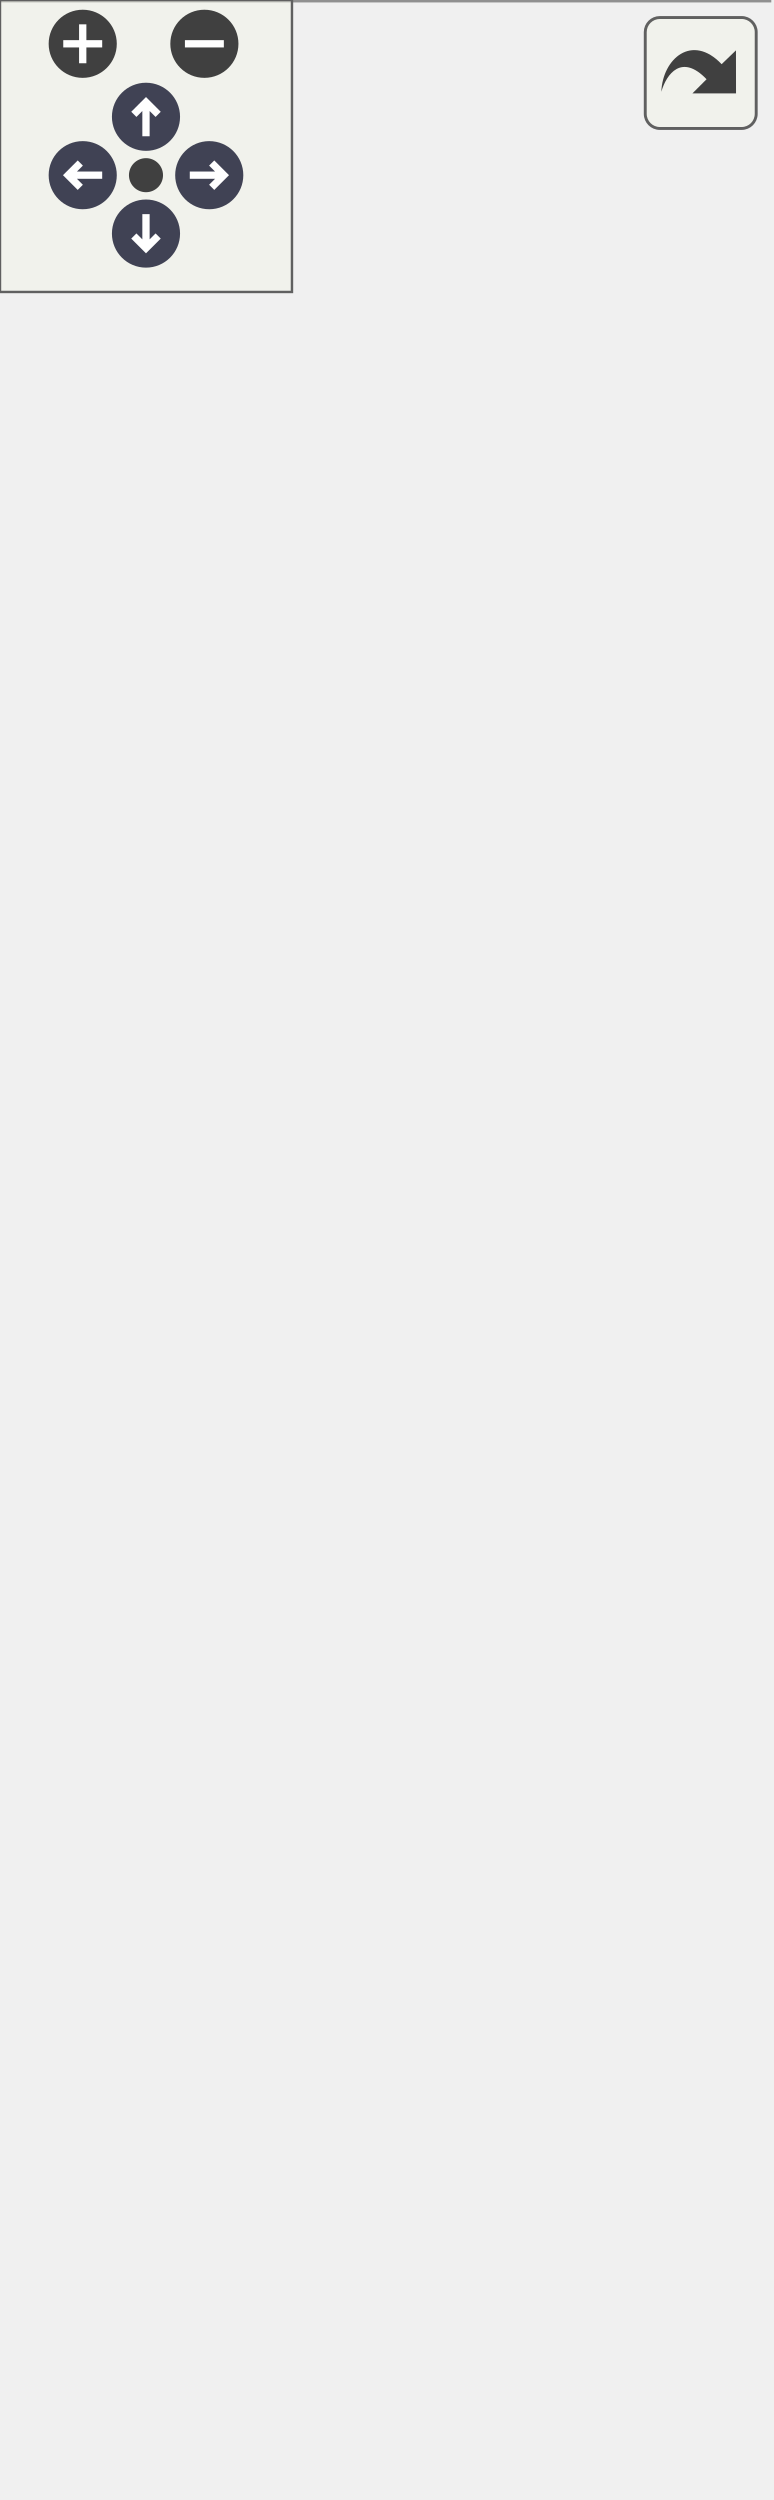
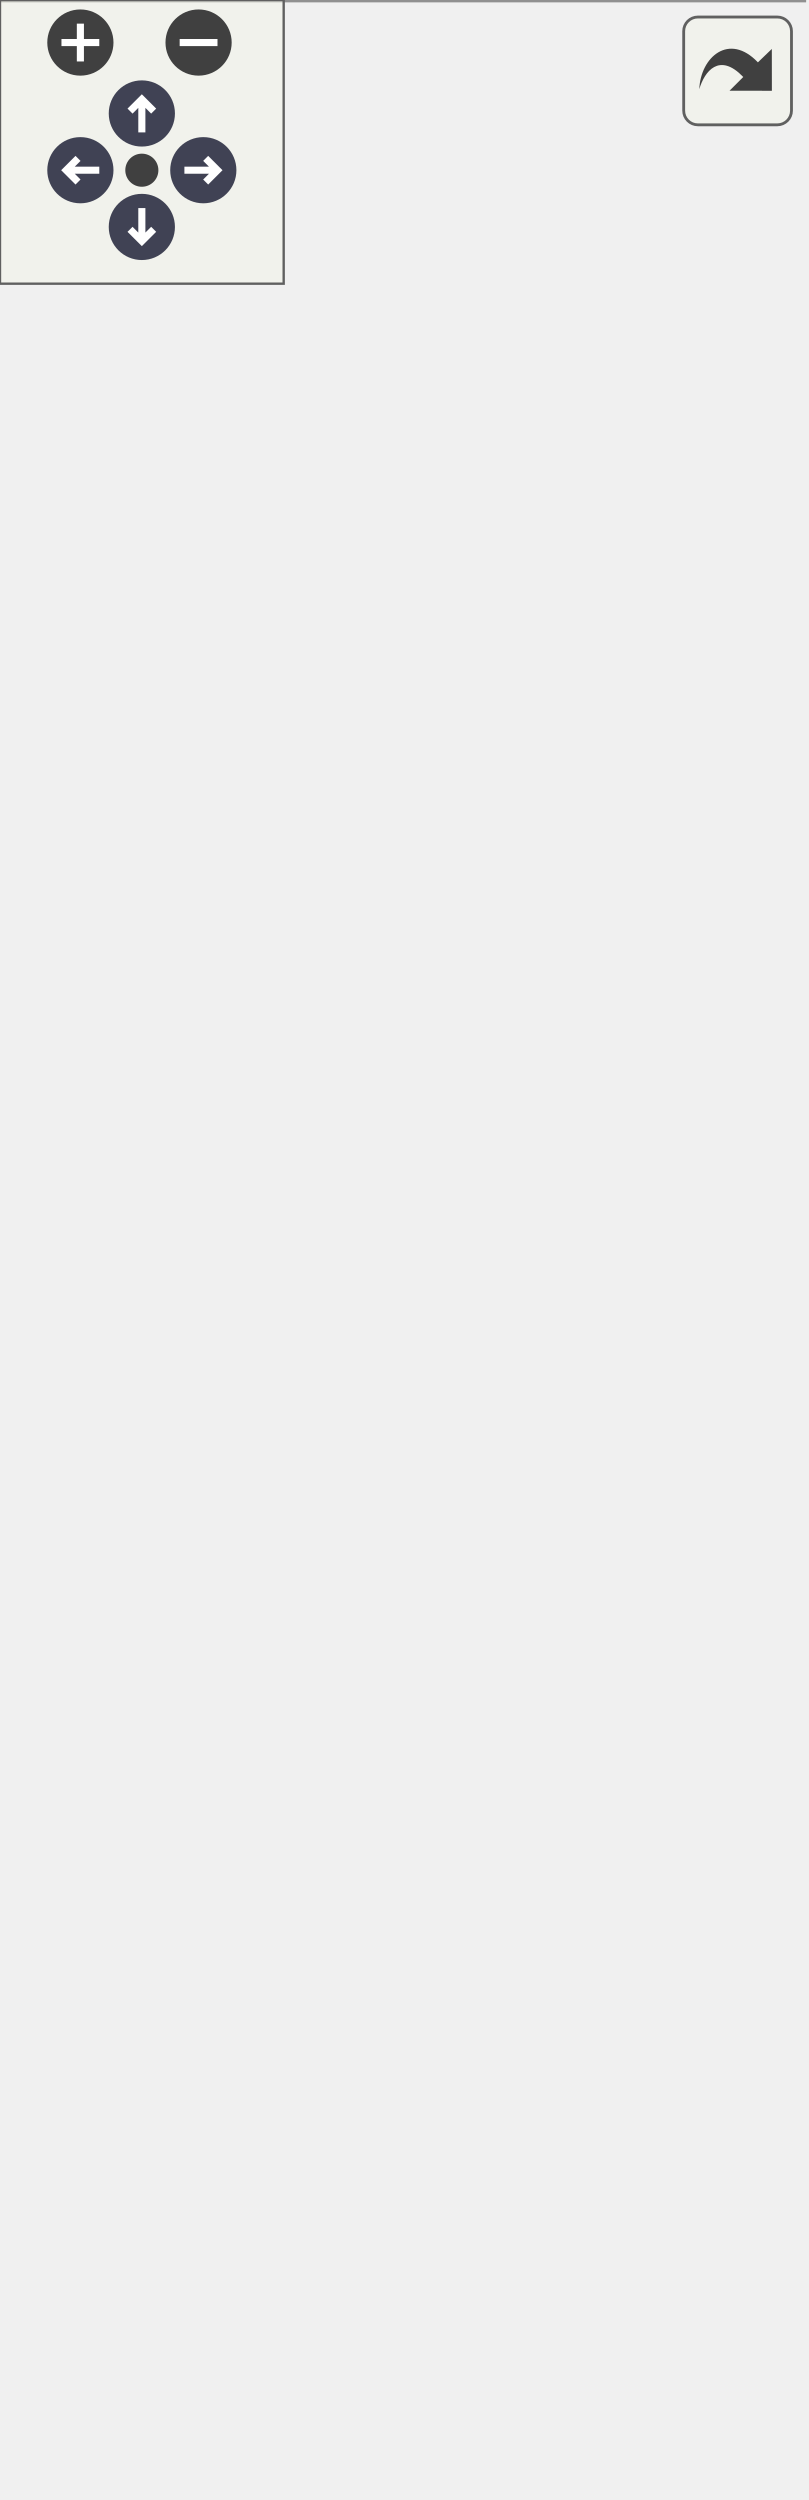
<svg xmlns="http://www.w3.org/2000/svg" xmlns:xlink="http://www.w3.org/1999/xlink" id="main" version="1.1" xml:space="preserve">
  <style type="text/css">
.node, .edge {opacity: 0.7;}
.node.selected, .edge.selected {opacity: 1;}
.edge:hover path { stroke: red; }
.edge:hover polygon { stroke: red; fill: red; }
</style>
  <defs>
    <circle id="rim" cx="0" cy="0" r="7" />
    <circle id="rim2" cx="0" cy="0" r="3.5" />
    <g id="zoomPlus">
      <use xlink:href="#rim" fill="#404040">
        <set attributeName="fill" to="#808080" begin="zoomplus.mouseover" end="zoomplus.mouseout" />
      </use>
      <path d="M-4,0h8M0,-4v8" fill="none" stroke="white" stroke-width="1.5" pointer-events="none" />
    </g>
    <g id="zoomMin">
      <use xlink:href="#rim" fill="#404040">
        <set attributeName="fill" to="#808080" begin="zoomminus.mouseover" end="zoomminus.mouseout" />
      </use>
      <path d="M-4,0h8" fill="none" stroke="white" stroke-width="1.5" pointer-events="none" />
    </g>
    <g id="arrowUp" transform="translate(30 24)">
      <use xlink:href="#rim" />
      <path pointer-events="none" fill="none" stroke="white" stroke-width="1.5" d="M0,-3.0v7 M-2.5,-0.5L0,-3.0L2.5,-0.5" />
    </g>
    <g id="arrowRight" transform="rotate(90) translate(36 -43)">
      <use xlink:href="#rim" />
      <path pointer-events="none" fill="none" stroke="white" stroke-width="1.5" d="M0,-3.0v7 M-2.5,-0.5L0,-3.0L2.5,-0.5" />
    </g>
    <g id="arrowDown" transform="rotate(180) translate(-30 -48)">
      <use xlink:href="#rim" />
      <path pointer-events="none" fill="none" stroke="white" stroke-width="1.5" d="M0,-3.0v7 M-2.5,-0.5L0,-3.0L2.5,-0.5" />
    </g>
    <g id="arrowLeft" transform="rotate(270) translate(-36 17)">
      <use xlink:href="#rim" />
      <path pointer-events="none" fill="none" stroke="white" stroke-width="1.5" d="M0,-3.0v7 M-2.5,-0.5L0,-3.0L2.5,-0.5" />
    </g>
    <g id="resetDef">
      <use xlink:href="#rim2" fill="#404040">
        <set attributeName="fill" to="#808080" begin="reset.mouseover" end="reset.mouseout" />
      </use>
    </g>
  </defs>
  <svg id="graph" class="graph">
    <g id="viewport">
      <g id="Node000001" class="node">
        <g id="a_Node000001">
          <a xlink:title="macOS Keychain implementation of the VaultStrategy interface utilizing the FFM API with proper memory...">
-             <polygon fill="#999999" stroke="transparent" points="158,-368 0,-368 0,0 158,0 158,-368" />
-             <text text-anchor="start" x="24.5" y="-356" font-family="Helvetica,sans-Serif" font-size="10.00">fr.softsf.vault.strategy.</text>
-             <text text-anchor="start" x="26" y="-345" font-family="Helvetica,sans-Serif" font-size="10.00">MacKeychainStrategy</text>
-             <text text-anchor="start" x="6.5" y="-330" font-family="Helvetica,sans-Serif" font-size="10.00">-</text>
-             <text text-anchor="start" x="17" y="-330" font-family="Helvetica,sans-Serif" font-size="10.00">static final MethodHandle</text>
-             <text text-anchor="start" x="17" y="-319" font-family="Helvetica,sans-Serif" font-size="10.00"> ADD_HANDLE</text>
-             <text text-anchor="start" x="6.5" y="-304" font-family="Helvetica,sans-Serif" font-size="10.00">-</text>
-             <text text-anchor="start" x="17" y="-304" font-family="Helvetica,sans-Serif" font-size="10.00">static final String</text>
-             <text text-anchor="start" x="17" y="-293" font-family="Helvetica,sans-Serif" font-size="10.00"> CF_LIB_PATH</text>
-             <text text-anchor="start" x="6.5" y="-278" font-family="Helvetica,sans-Serif" font-size="10.00">-</text>
-             <text text-anchor="start" x="17" y="-278" font-family="Helvetica,sans-Serif" font-size="10.00">static final MethodHandle</text>
-             <text text-anchor="start" x="17" y="-267" font-family="Helvetica,sans-Serif" font-size="10.00"> CF_RELEASE_HANDLE</text>
-             <text text-anchor="start" x="6.5" y="-252" font-family="Helvetica,sans-Serif" font-size="10.00">-</text>
-             <text text-anchor="start" x="17" y="-252" font-family="Helvetica,sans-Serif" font-size="10.00">static final MethodHandle</text>
-             <text text-anchor="start" x="17" y="-241" font-family="Helvetica,sans-Serif" font-size="10.00"> COPY_HANDLE</text>
-             <text text-anchor="start" x="6.5" y="-226" font-family="Helvetica,sans-Serif" font-size="10.00">-</text>
-             <text text-anchor="start" x="17" y="-226" font-family="Helvetica,sans-Serif" font-size="10.00">static final MethodHandle</text>
-             <text text-anchor="start" x="17" y="-215" font-family="Helvetica,sans-Serif" font-size="10.00"> DELETE_HANDLE</text>
-             <text text-anchor="start" x="6.5" y="-200" font-family="Helvetica,sans-Serif" font-size="10.00">-</text>
-             <text text-anchor="start" x="17" y="-200" font-family="Helvetica,sans-Serif" font-size="10.00">static final String</text>
-             <text text-anchor="start" x="17" y="-189" font-family="Helvetica,sans-Serif" font-size="10.00"> LIB_PATH</text>
-             <text text-anchor="start" x="6.5" y="-174" font-family="Helvetica,sans-Serif" font-size="10.00">-</text>
-             <text text-anchor="start" x="17" y="-174" font-family="Helvetica,sans-Serif" font-size="10.00">static final MethodHandle</text>
-             <text text-anchor="start" x="17" y="-163" font-family="Helvetica,sans-Serif" font-size="10.00"> UPDATE_HANDLE</text>
-             <text text-anchor="start" x="4" y="-148" font-family="Helvetica,sans-Serif" font-size="10.00">+</text>
-             <text text-anchor="start" x="17" y="-148" font-family="Helvetica,sans-Serif" font-size="10.00">boolean delete(char</text>
-             <text text-anchor="start" x="17" y="-137" font-family="Helvetica,sans-Serif" font-size="10.00">[] key)</text>
-             <text text-anchor="start" x="4" y="-122" font-family="Helvetica,sans-Serif" font-size="10.00">+</text>
-             <text text-anchor="start" x="17" y="-122" font-family="Helvetica,sans-Serif" font-size="10.00">boolean exists(char</text>
-             <text text-anchor="start" x="17" y="-111" font-family="Helvetica,sans-Serif" font-size="10.00">[] key)</text>
-             <text text-anchor="start" x="4" y="-96" font-family="Helvetica,sans-Serif" font-size="10.00">+</text>
-             <text text-anchor="start" x="17" y="-96" font-family="Helvetica,sans-Serif" font-size="10.00">Optional&lt; MemorySegment</text>
-             <text text-anchor="start" x="17" y="-85" font-family="Helvetica,sans-Serif" font-size="10.00"> &gt; retrieve(char[] key,</text>
-             <text text-anchor="start" x="17" y="-74" font-family="Helvetica,sans-Serif" font-size="10.00"> Arena arena)</text>
-             <text text-anchor="start" x="4" y="-59" font-family="Helvetica,sans-Serif" font-size="10.00">+</text>
-             <text text-anchor="start" x="17" y="-59" font-family="Helvetica,sans-Serif" font-size="10.00">boolean store(char</text>
-             <text text-anchor="start" x="17" y="-48" font-family="Helvetica,sans-Serif" font-size="10.00">[] key, MemorySegment</text>
-             <text text-anchor="start" x="17" y="-37" font-family="Helvetica,sans-Serif" font-size="10.00"> secretData, Arena arena)</text>
-             <text text-anchor="start" x="4" y="-22" font-family="Helvetica,sans-Serif" font-size="10.00">~</text>
-             <text text-anchor="start" x="17" y="-22" font-family="Helvetica,sans-Serif" font-size="10.00">MacKeychainStrategy()</text>
-             <text text-anchor="start" x="4" y="-7" font-family="Helvetica,sans-Serif" font-size="10.00">~</text>
-             <text text-anchor="start" x="17" y="-7" font-family="Helvetica,sans-Serif" font-size="10.00">[static initializer]</text>
-             <polygon fill="#666666" stroke="#666666" points="0,-340 0,-340 158,-340 158,-340 0,-340" />
-             <polygon fill="#666666" stroke="#666666" points="0,-158 0,-158 15,-158 15,-158 0,-158" />
-             <polygon fill="#666666" stroke="#666666" points="15,-158 15,-158 158,-158 158,-158 15,-158" />
-             <polygon fill="none" stroke="#666666" points="0,0 0,-368 158,-368 158,0 0,0" />
+             <polygon fill="#999999" stroke="transparent" points="170,-383 0,-383 0,0 170,0 170,-383" />
+             <text text-anchor="start" x="30.5" y="-370.5" font-family="Helvetica,sans-Serif" font-size="10.00">fr.softsf.vault.strategy.</text>
+             <text text-anchor="start" x="32" y="-359.5" font-family="Helvetica,sans-Serif" font-size="10.00">MacKeychainStrategy</text>
+             <text text-anchor="start" x="6.5" y="-344.5" font-family="Helvetica,sans-Serif" font-size="10.00">-</text>
+             <text text-anchor="start" x="17" y="-344.5" font-family="Helvetica,sans-Serif" font-size="10.00">static final MethodHandle</text>
+             <text text-anchor="start" x="17" y="-333.5" font-family="Helvetica,sans-Serif" font-size="10.00"> ADD_HANDLE</text>
+             <text text-anchor="start" x="6.5" y="-318.5" font-family="Helvetica,sans-Serif" font-size="10.00">-</text>
+             <text text-anchor="start" x="17" y="-318.5" font-family="Helvetica,sans-Serif" font-size="10.00">static final String</text>
+             <text text-anchor="start" x="17" y="-307.5" font-family="Helvetica,sans-Serif" font-size="10.00"> CF_LIB_PATH</text>
+             <text text-anchor="start" x="6.5" y="-292.5" font-family="Helvetica,sans-Serif" font-size="10.00">-</text>
+             <text text-anchor="start" x="17" y="-292.5" font-family="Helvetica,sans-Serif" font-size="10.00">static final MethodHandle</text>
+             <text text-anchor="start" x="17" y="-281.5" font-family="Helvetica,sans-Serif" font-size="10.00"> CF_RELEASE_HANDLE</text>
+             <text text-anchor="start" x="6.5" y="-266.5" font-family="Helvetica,sans-Serif" font-size="10.00">-</text>
+             <text text-anchor="start" x="17" y="-266.5" font-family="Helvetica,sans-Serif" font-size="10.00">static final MethodHandle</text>
+             <text text-anchor="start" x="17" y="-255.5" font-family="Helvetica,sans-Serif" font-size="10.00"> COPY_HANDLE</text>
+             <text text-anchor="start" x="6.5" y="-240.5" font-family="Helvetica,sans-Serif" font-size="10.00">-</text>
+             <text text-anchor="start" x="17" y="-240.5" font-family="Helvetica,sans-Serif" font-size="10.00">static final MethodHandle</text>
+             <text text-anchor="start" x="17" y="-229.5" font-family="Helvetica,sans-Serif" font-size="10.00"> DELETE_HANDLE</text>
+             <text text-anchor="start" x="6.5" y="-214.5" font-family="Helvetica,sans-Serif" font-size="10.00">-</text>
+             <text text-anchor="start" x="17" y="-214.5" font-family="Helvetica,sans-Serif" font-size="10.00">static final String</text>
+             <text text-anchor="start" x="17" y="-203.5" font-family="Helvetica,sans-Serif" font-size="10.00"> LIB_PATH</text>
+             <text text-anchor="start" x="6.5" y="-188.5" font-family="Helvetica,sans-Serif" font-size="10.00">-</text>
+             <text text-anchor="start" x="17" y="-188.5" font-family="Helvetica,sans-Serif" font-size="10.00">static final MethodHandle</text>
+             <text text-anchor="start" x="17" y="-177.5" font-family="Helvetica,sans-Serif" font-size="10.00"> UPDATE_HANDLE</text>
+             <text text-anchor="start" x="4" y="-162.5" font-family="Helvetica,sans-Serif" font-size="10.00">+</text>
+             <text text-anchor="start" x="17" y="-162.5" font-family="Helvetica,sans-Serif" font-size="10.00">boolean delete(char</text>
+             <text text-anchor="start" x="17" y="-151.5" font-family="Helvetica,sans-Serif" font-size="10.00">[] key)</text>
+             <text text-anchor="start" x="4" y="-136.5" font-family="Helvetica,sans-Serif" font-size="10.00">+</text>
+             <text text-anchor="start" x="17" y="-136.5" font-family="Helvetica,sans-Serif" font-size="10.00">boolean exists(char</text>
+             <text text-anchor="start" x="17" y="-125.5" font-family="Helvetica,sans-Serif" font-size="10.00">[] key)</text>
+             <text text-anchor="start" x="4" y="-110.5" font-family="Helvetica,sans-Serif" font-size="10.00">+</text>
+             <text text-anchor="start" x="17" y="-110.5" font-family="Helvetica,sans-Serif" font-size="10.00">Optional&lt; char[]&gt; retrieve</text>
+             <text text-anchor="start" x="17" y="-99.5" font-family="Helvetica,sans-Serif" font-size="10.00">(char[] key)</text>
+             <text text-anchor="start" x="4" y="-84.5" font-family="Helvetica,sans-Serif" font-size="10.00">+</text>
+             <text text-anchor="start" x="17" y="-84.5" font-family="Helvetica,sans-Serif" font-size="10.00">boolean store(char</text>
+             <text text-anchor="start" x="17" y="-73.5" font-family="Helvetica,sans-Serif" font-size="10.00">[] key, char[] secret)</text>
+             <text text-anchor="start" x="4" y="-58.5" font-family="Helvetica,sans-Serif" font-size="10.00">~</text>
+             <text text-anchor="start" x="17" y="-58.5" font-family="Helvetica,sans-Serif" font-size="10.00">MacKeychainStrategy()</text>
+             <text text-anchor="start" x="4" y="-43.5" font-family="Helvetica,sans-Serif" font-size="10.00">~</text>
+             <text text-anchor="start" x="17" y="-43.5" font-family="Helvetica,sans-Serif" font-size="10.00">[static initializer]</text>
+             <text text-anchor="start" x="6.5" y="-28.5" font-family="Helvetica,sans-Serif" font-size="10.00">-</text>
+             <text text-anchor="start" x="17" y="-28.5" font-family="Helvetica,sans-Serif" font-size="10.00">void freeNativePointer</text>
+             <text text-anchor="start" x="17" y="-17.5" font-family="Helvetica,sans-Serif" font-size="10.00">(MemorySegment nativePtr,</text>
+             <text text-anchor="start" x="17" y="-6.5" font-family="Helvetica,sans-Serif" font-size="10.00"> MemorySegment secretCopy)</text>
+             <polygon fill="#666666" stroke="#666666" points="0,-354.5 0,-354.5 170,-354.5 170,-354.5 0,-354.5" />
+             <polygon fill="#666666" stroke="#666666" points="0,-172.5 0,-172.5 15,-172.5 15,-172.5 0,-172.5" />
+             <polygon fill="#666666" stroke="#666666" points="15,-172.5 15,-172.5 170,-172.5 170,-172.5 15,-172.5" />
+             <polygon fill="none" stroke="#666666" points="0,0 0,-383 170,-383 170,0 0,0" />
          </a>
        </g>
      </g>
      <g id="Node000002" class="node">
        <g id="a_Node000002">
          <a xlink:title=" ">
-             <polygon fill="white" stroke="transparent" points="117.5,-453 40.5,-453 40.5,-404 117.5,-404 117.5,-453" />
-             <text text-anchor="start" x="46" y="-440.5" font-family="Helvetica,sans-Serif" font-size="10.00">VaultStrategy</text>
-             <text text-anchor="start" x="77.5" y="-425.5" font-family="Helvetica,sans-Serif" font-size="10.00"> </text>
-             <text text-anchor="start" x="77.5" y="-410.5" font-family="Helvetica,sans-Serif" font-size="10.00"> </text>
-             <polygon fill="#666666" stroke="#666666" points="41,-435.5 41,-435.5 118,-435.5 118,-435.5 41,-435.5" />
-             <polygon fill="#666666" stroke="#666666" points="41,-420.5 41,-420.5 118,-420.5 118,-420.5 41,-420.5" />
-             <polygon fill="none" stroke="#666666" points="40.5,-404 40.5,-453 117.5,-453 117.5,-404 40.5,-404" />
+             <polygon fill="white" stroke="transparent" points="123.5,-468 46.5,-468 46.5,-419 123.5,-419 123.5,-468" />
+             <text text-anchor="start" x="52" y="-455.5" font-family="Helvetica,sans-Serif" font-size="10.00">VaultStrategy</text>
+             <text text-anchor="start" x="83.5" y="-440.5" font-family="Helvetica,sans-Serif" font-size="10.00"> </text>
+             <text text-anchor="start" x="83.5" y="-425.5" font-family="Helvetica,sans-Serif" font-size="10.00"> </text>
+             <polygon fill="#666666" stroke="#666666" points="47,-450.5 47,-450.5 124,-450.5 124,-450.5 47,-450.5" />
+             <polygon fill="#666666" stroke="#666666" points="47,-435.5 47,-435.5 124,-435.5 124,-435.5 47,-435.5" />
+             <polygon fill="none" stroke="#666666" points="46.5,-419 46.5,-468 123.5,-468 123.5,-419 46.5,-419" />
          </a>
        </g>
      </g>
      <g id="edge1_Node000001_Node000002" class="edge">
        <g id="a_edge1_Node000001_Node000002">
          <a xlink:title=" ">
-             <path fill="none" stroke="#63b8ff" d="M79,-393.69C79,-386.04 79,-377.39 79,-368.09" />
-             <polygon fill="none" stroke="#63b8ff" points="75.5,-393.81 79,-403.81 82.5,-393.81 75.5,-393.81" />
+             <path fill="none" stroke="#63b8ff" d="M85,-408.84C85,-401.16 85,-392.47 85,-383.1" />
+             <polygon fill="none" stroke="#63b8ff" points="81.5,-408.98 85,-418.98 88.5,-408.98 81.5,-408.98" />
          </a>
        </g>
      </g>
    </g>
  </svg>
  <g id="navigator" transform="translate(0 0)" fill="#404254">
    <rect fill="#f2f5e9" fill-opacity="0.5" stroke="#606060" stroke-width=".5" x="0" y="0" width="60" height="60" />
    <use id="zoomplus" xlink:href="#zoomPlus" x="17" y="9" />
    <use id="zoomminus" xlink:href="#zoomMin" x="42" y="9" />
    <use id="reset" xlink:href="#resetDef" x="30" y="36" />
    <use id="arrowup" xlink:href="#arrowUp" x="0" y="0" />
    <use id="arrowright" xlink:href="#arrowRight" x="0" y="0" />
    <use id="arrowdown" xlink:href="#arrowDown" x="0" y="0" />
    <use id="arrowleft" xlink:href="#arrowLeft" x="0" y="0" />
  </g>
  <svg viewBox="0 0 15 15" width="100%" height="30px" preserveAspectRatio="xMaxYMin meet">
    <g id="arrow_out" transform="scale(0.3 0.3)">
      <a xlink:href="classfr_1_1softsf_1_1vault_1_1strategy_1_1MacKeychainStrategy__inherit__graph_org.svg" target="_base">
        <rect id="button" ry="5" rx="5" y="6" x="6" height="38" width="38" fill="#f2f5e9" fill-opacity="0.5" stroke="#606060" stroke-width="1.0" />
        <path id="arrow" d="M 11.5,31.437 C 11.94,20.098 22.043,11.323 32.159,21.979 L 37.069,17.246 C 37.069,17.246 37.088,32 37.088,32 L 22.16,31.978 C 22.16,31.978 26.998,27.14 26.998,27.14 C 18.529,18.264 13.292,25.23 11.5,31.437 z" style="fill:#404040;" />
      </a>
    </g>
  </svg>
  <style type="text/css">

[data-mouse-over-selected='false'] { opacity: 0.7; }
[data-mouse-over-selected='true']  { opacity: 1.0; }

</style>
</svg>
